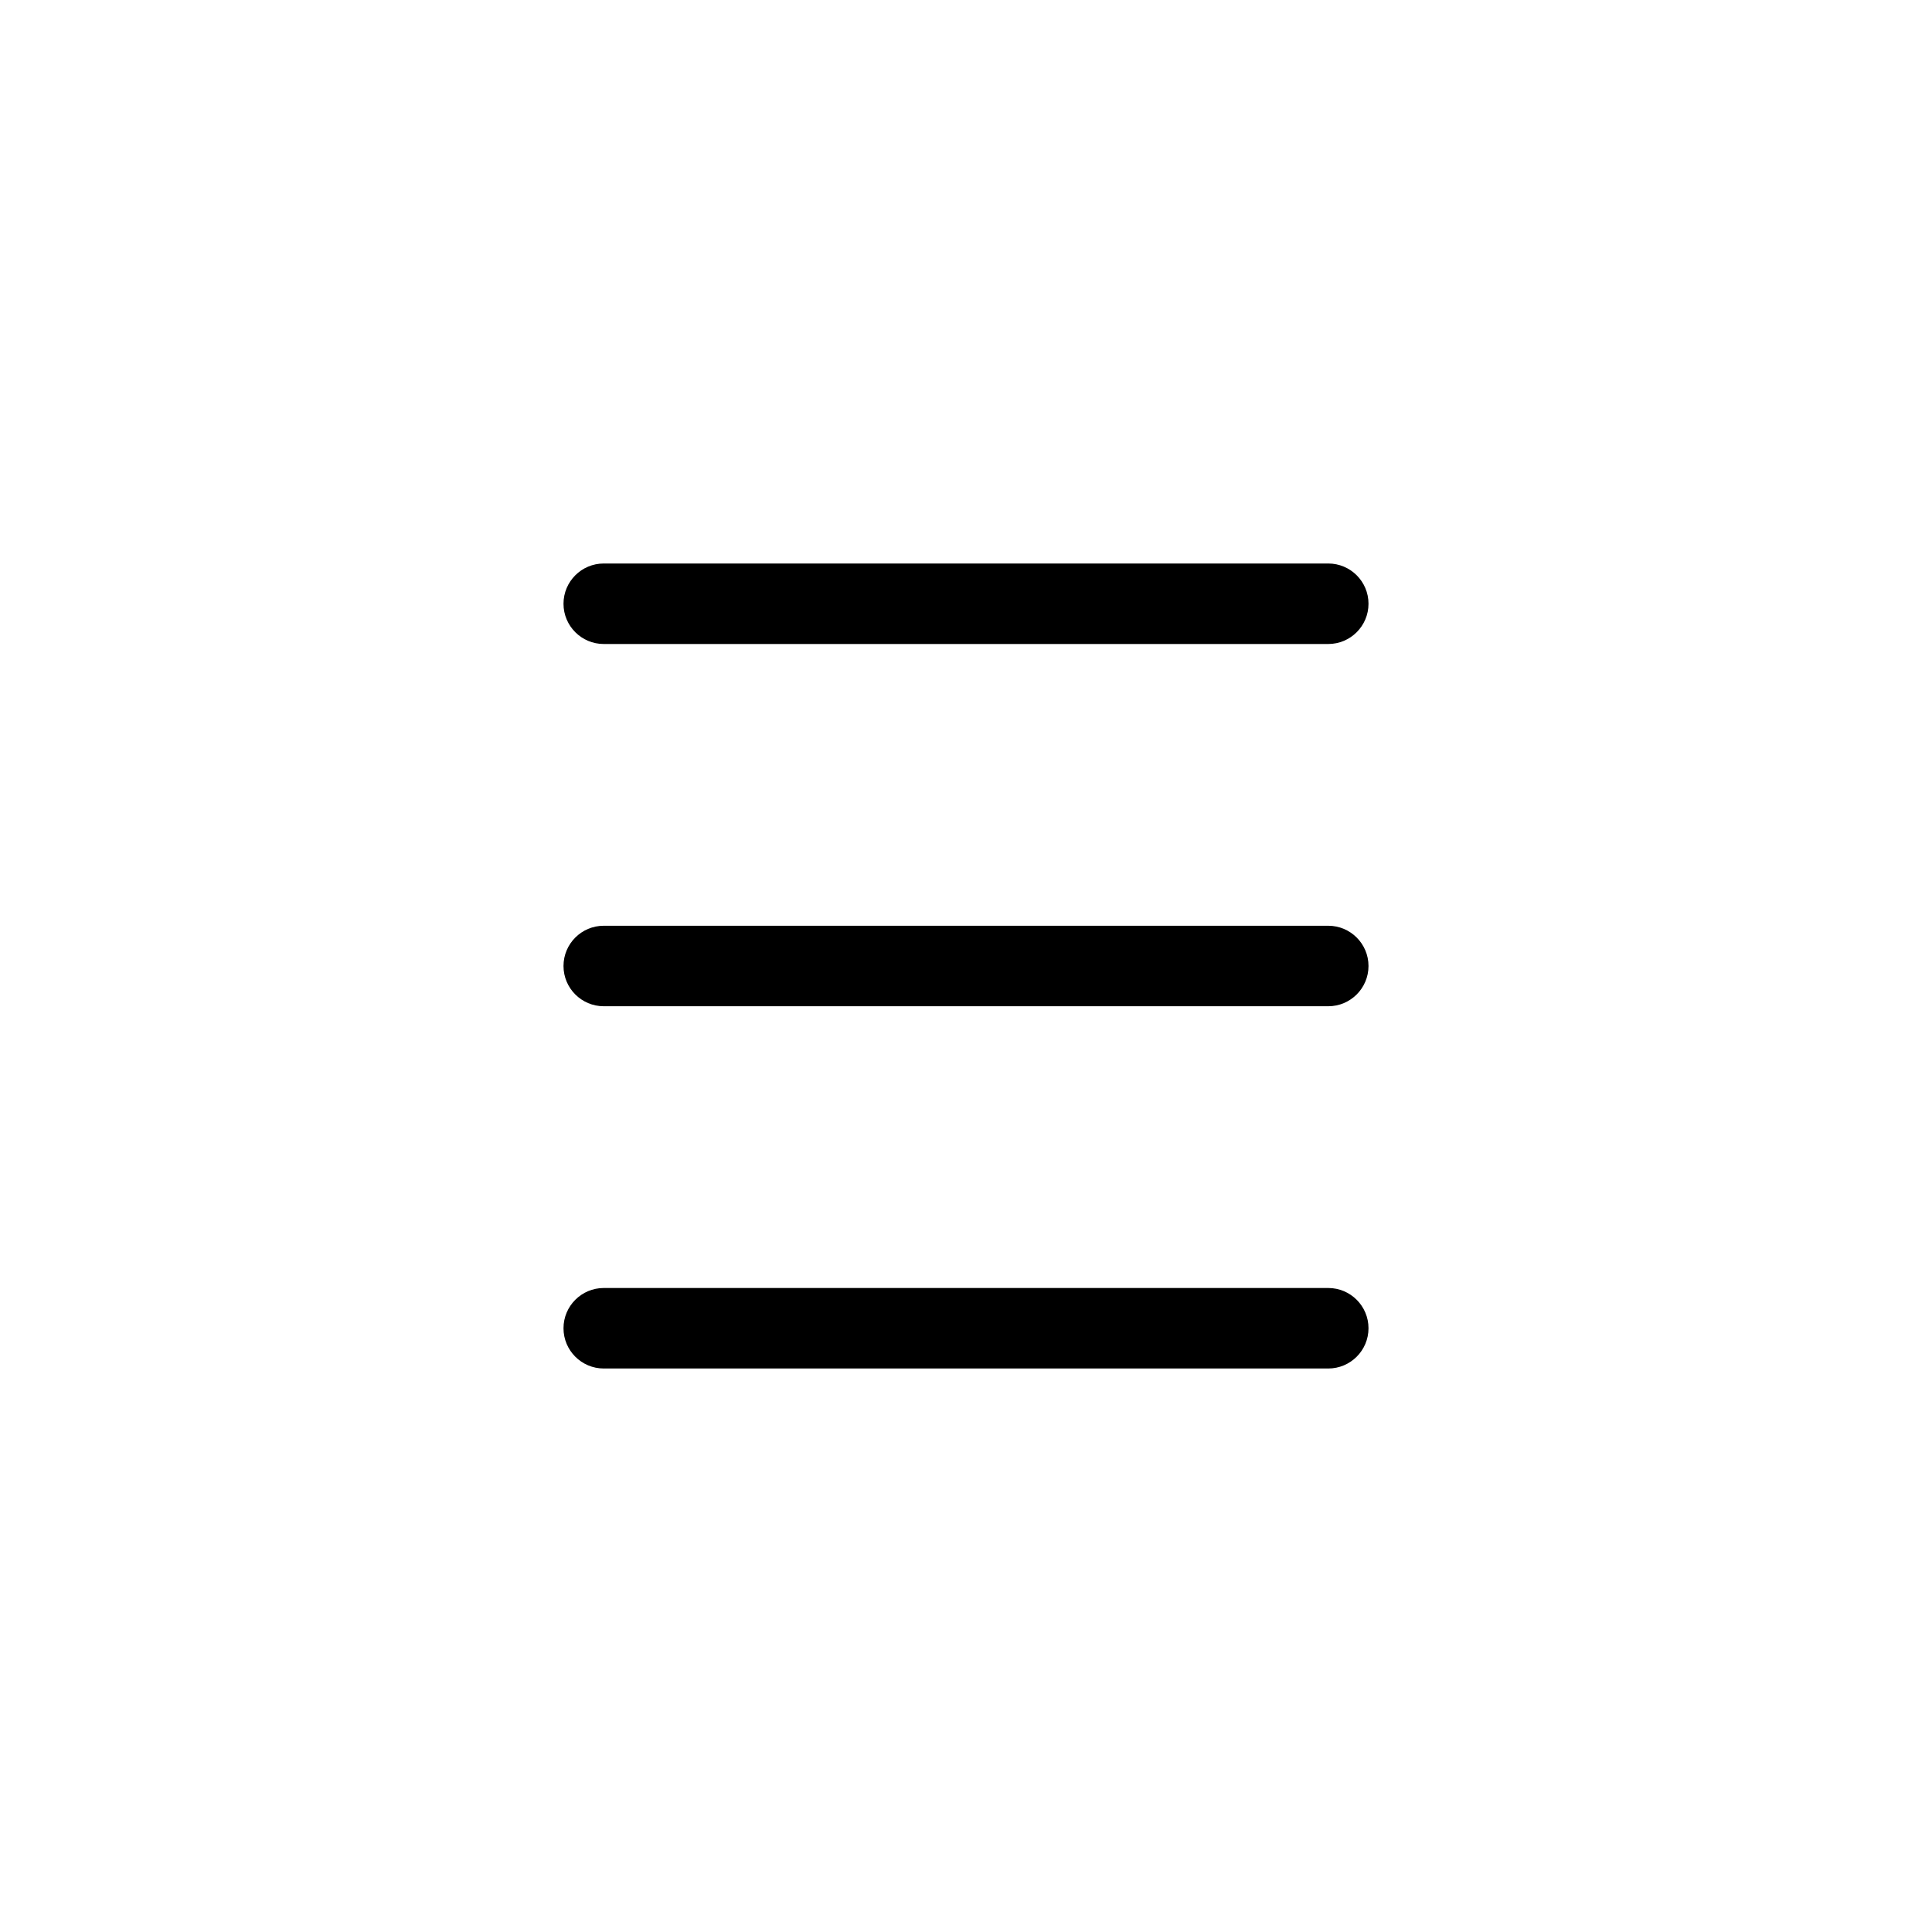
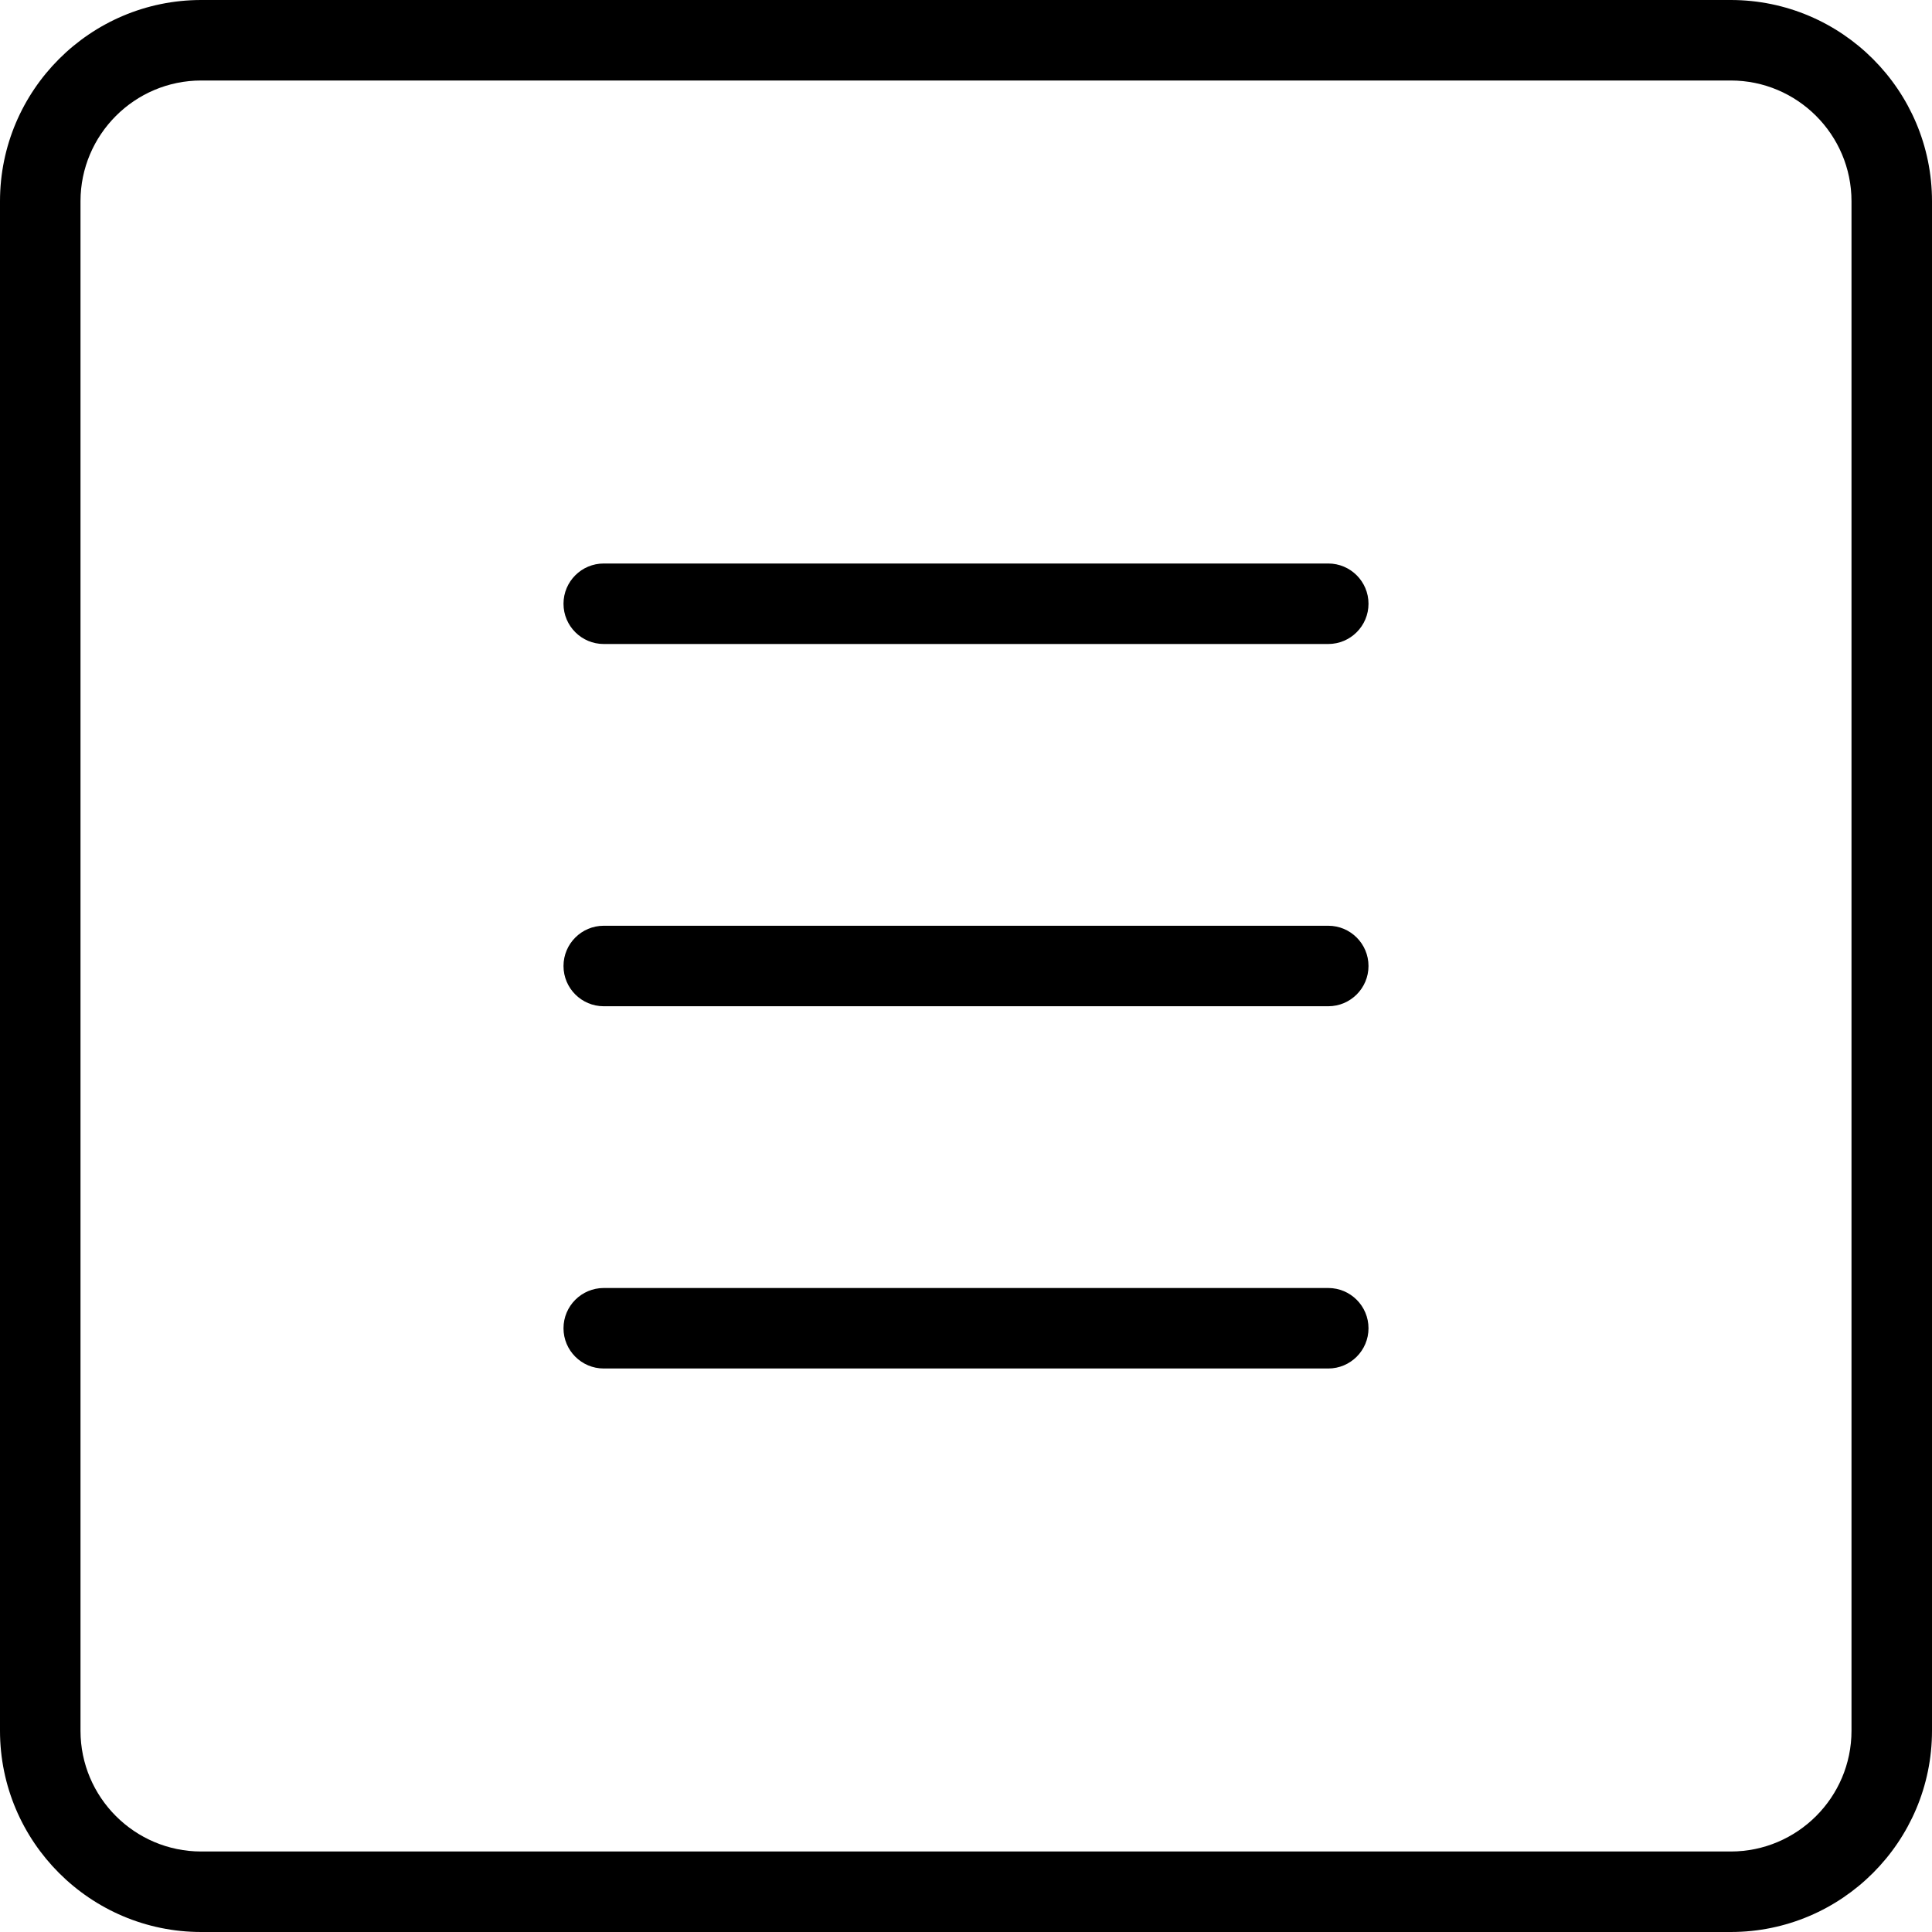
<svg xmlns="http://www.w3.org/2000/svg" class="icon" id="menu" enable-background="new 0 0 24 24" height="512" viewBox="0 0 24 24" width="512">
+   <g>
+     <path d="m21.5 24h-19c-1.379 0-2.5-1.122-2.5-2.5v-19c0-1.378 1.121-2.5 2.5-2.5h19c1.379 0 2.5 1.122 2.5 2.5v19c0 1.378-1.121 2.5-2.5 2.5zm-19-23c-.827 0-1.5.673-1.5 1.5v19c0 .827.673 1.5 1.5 1.5h19c.827 0 1.5-.673 1.5-1.5v-19c0-.827-.673-1.5-1.5-1.5z" />
+   </g>
  <g>
    <path d="m16.5 8h-9c-.276 0-.5-.224-.5-.5s.224-.5.5-.5h9c.276 0 .5.224.5.5s-.224.5-.5.5z" />
  </g>
  <g>
    <path d="m16.5 12.5h-9c-.276 0-.5-.224-.5-.5s.224-.5.5-.5h9c.276 0 .5.224.5.5s-.224.5-.5.5z" />
  </g>
  <g>
    <path d="m16.5 17h-9c-.276 0-.5-.224-.5-.5s.224-.5.5-.5h9c.276 0 .5.224.5.5s-.224.5-.5.5z" />
  </g>
</svg>
